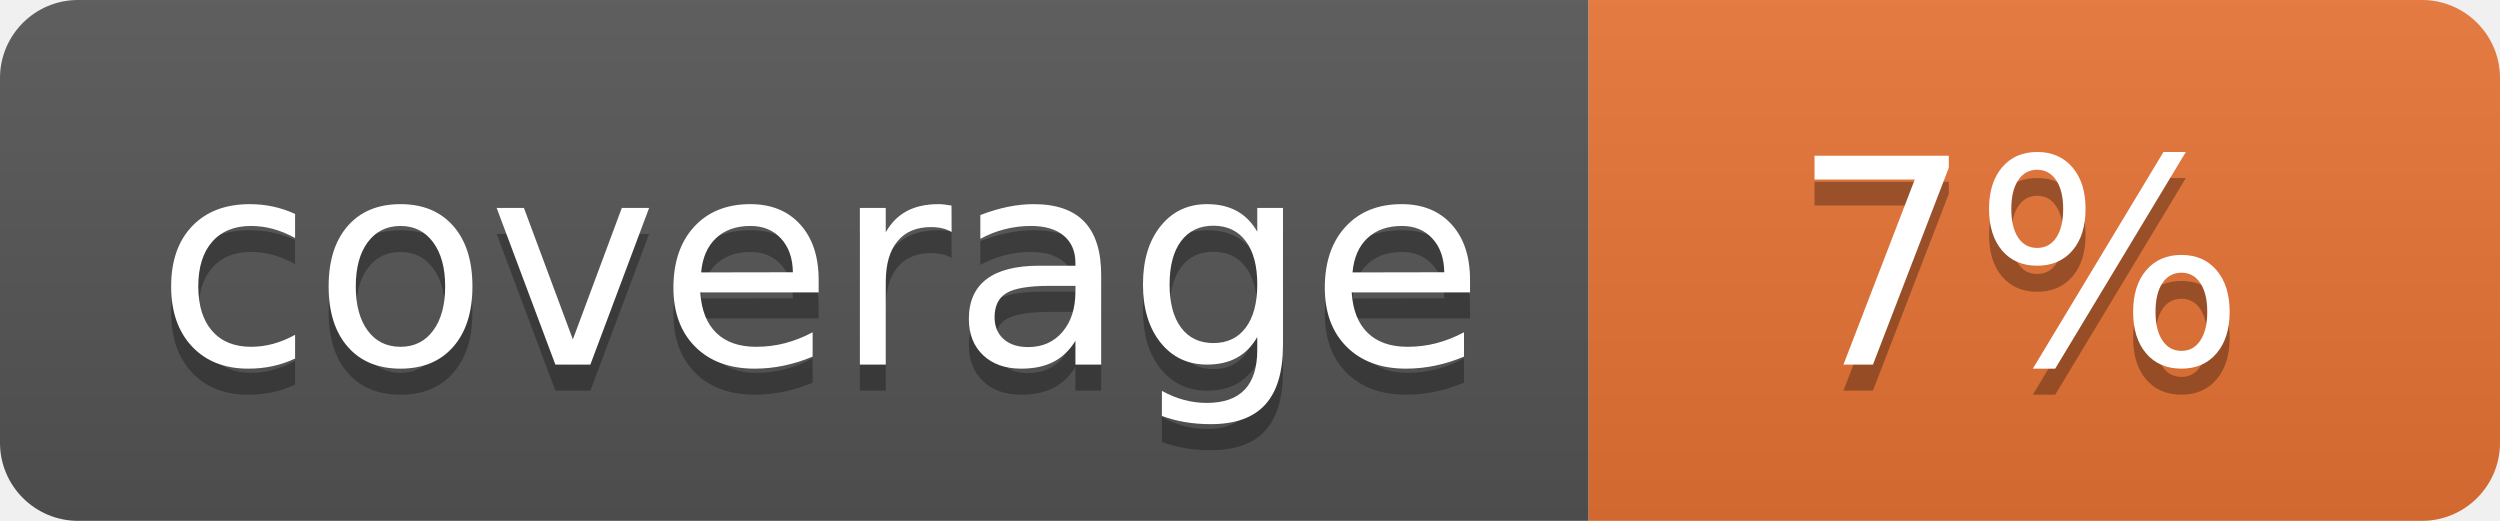
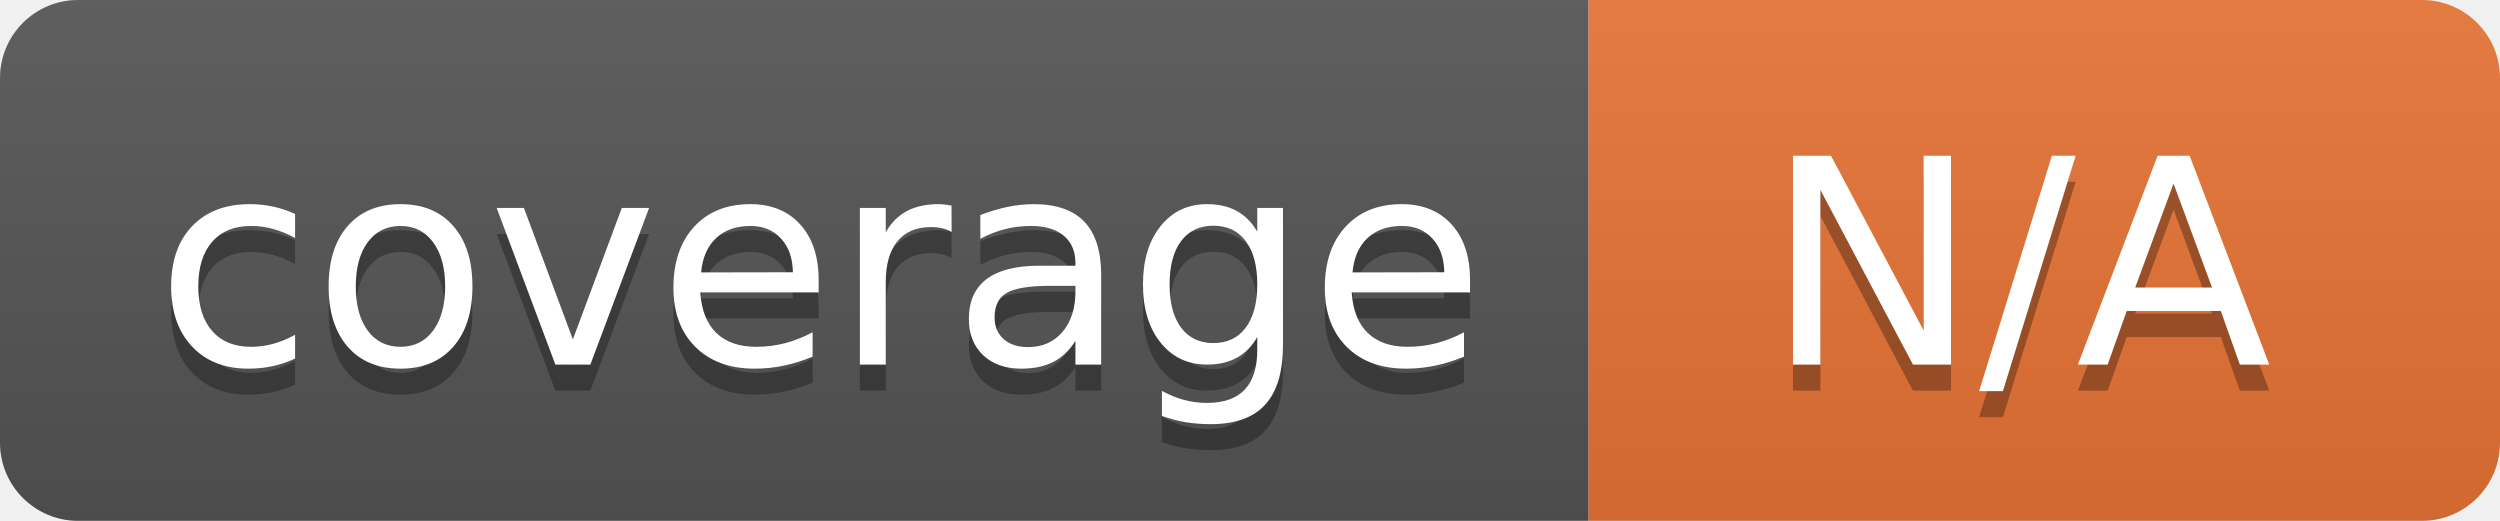
<svg xmlns="http://www.w3.org/2000/svg" width="96" height="20">
  <linearGradient id="b" x2="0" y2="100%">
    <stop offset="0" stop-color="#bbb" stop-opacity=".1" />
    <stop offset="1" stop-opacity=".1" />
  </linearGradient>
  <clipPath id="a">
    <rect width="96" height="20" rx="3" fill="#fff" />
  </clipPath>
  <g clip-path="url(#a)">
    <path fill="#555" d="M0 0h61v20H0z" />
    <path fill="#E87435" d="M61 0h35v20H61z" />
    <path fill="url(#b)" d="M0 0h96v20H0z" />
  </g>
  <g fill="#fff" text-anchor="middle" font-family="DejaVu Sans,Verdana,Geneva,sans-serif" font-size="110">
    <text x="315" y="150" fill="#010101" fill-opacity=".3" transform="scale(.1)" textLength="510">coverage</text>
    <text x="315" y="140" transform="scale(.1)" textLength="510">coverage</text>
-     <text x="775" y="150" fill="#010101" fill-opacity=".3" transform="scale(.1)" textLength="250">7%</text>
-     <text x="775" y="140" transform="scale(.1)" textLength="250">7%</text>
+     <text x="775" y="150" fill="#010101" fill-opacity=".3" transform="scale(.1)" textLength="250">N/A</text>
+     <text x="775" y="140" transform="scale(.1)" textLength="250">N/A</text>
  </g>
</svg>
